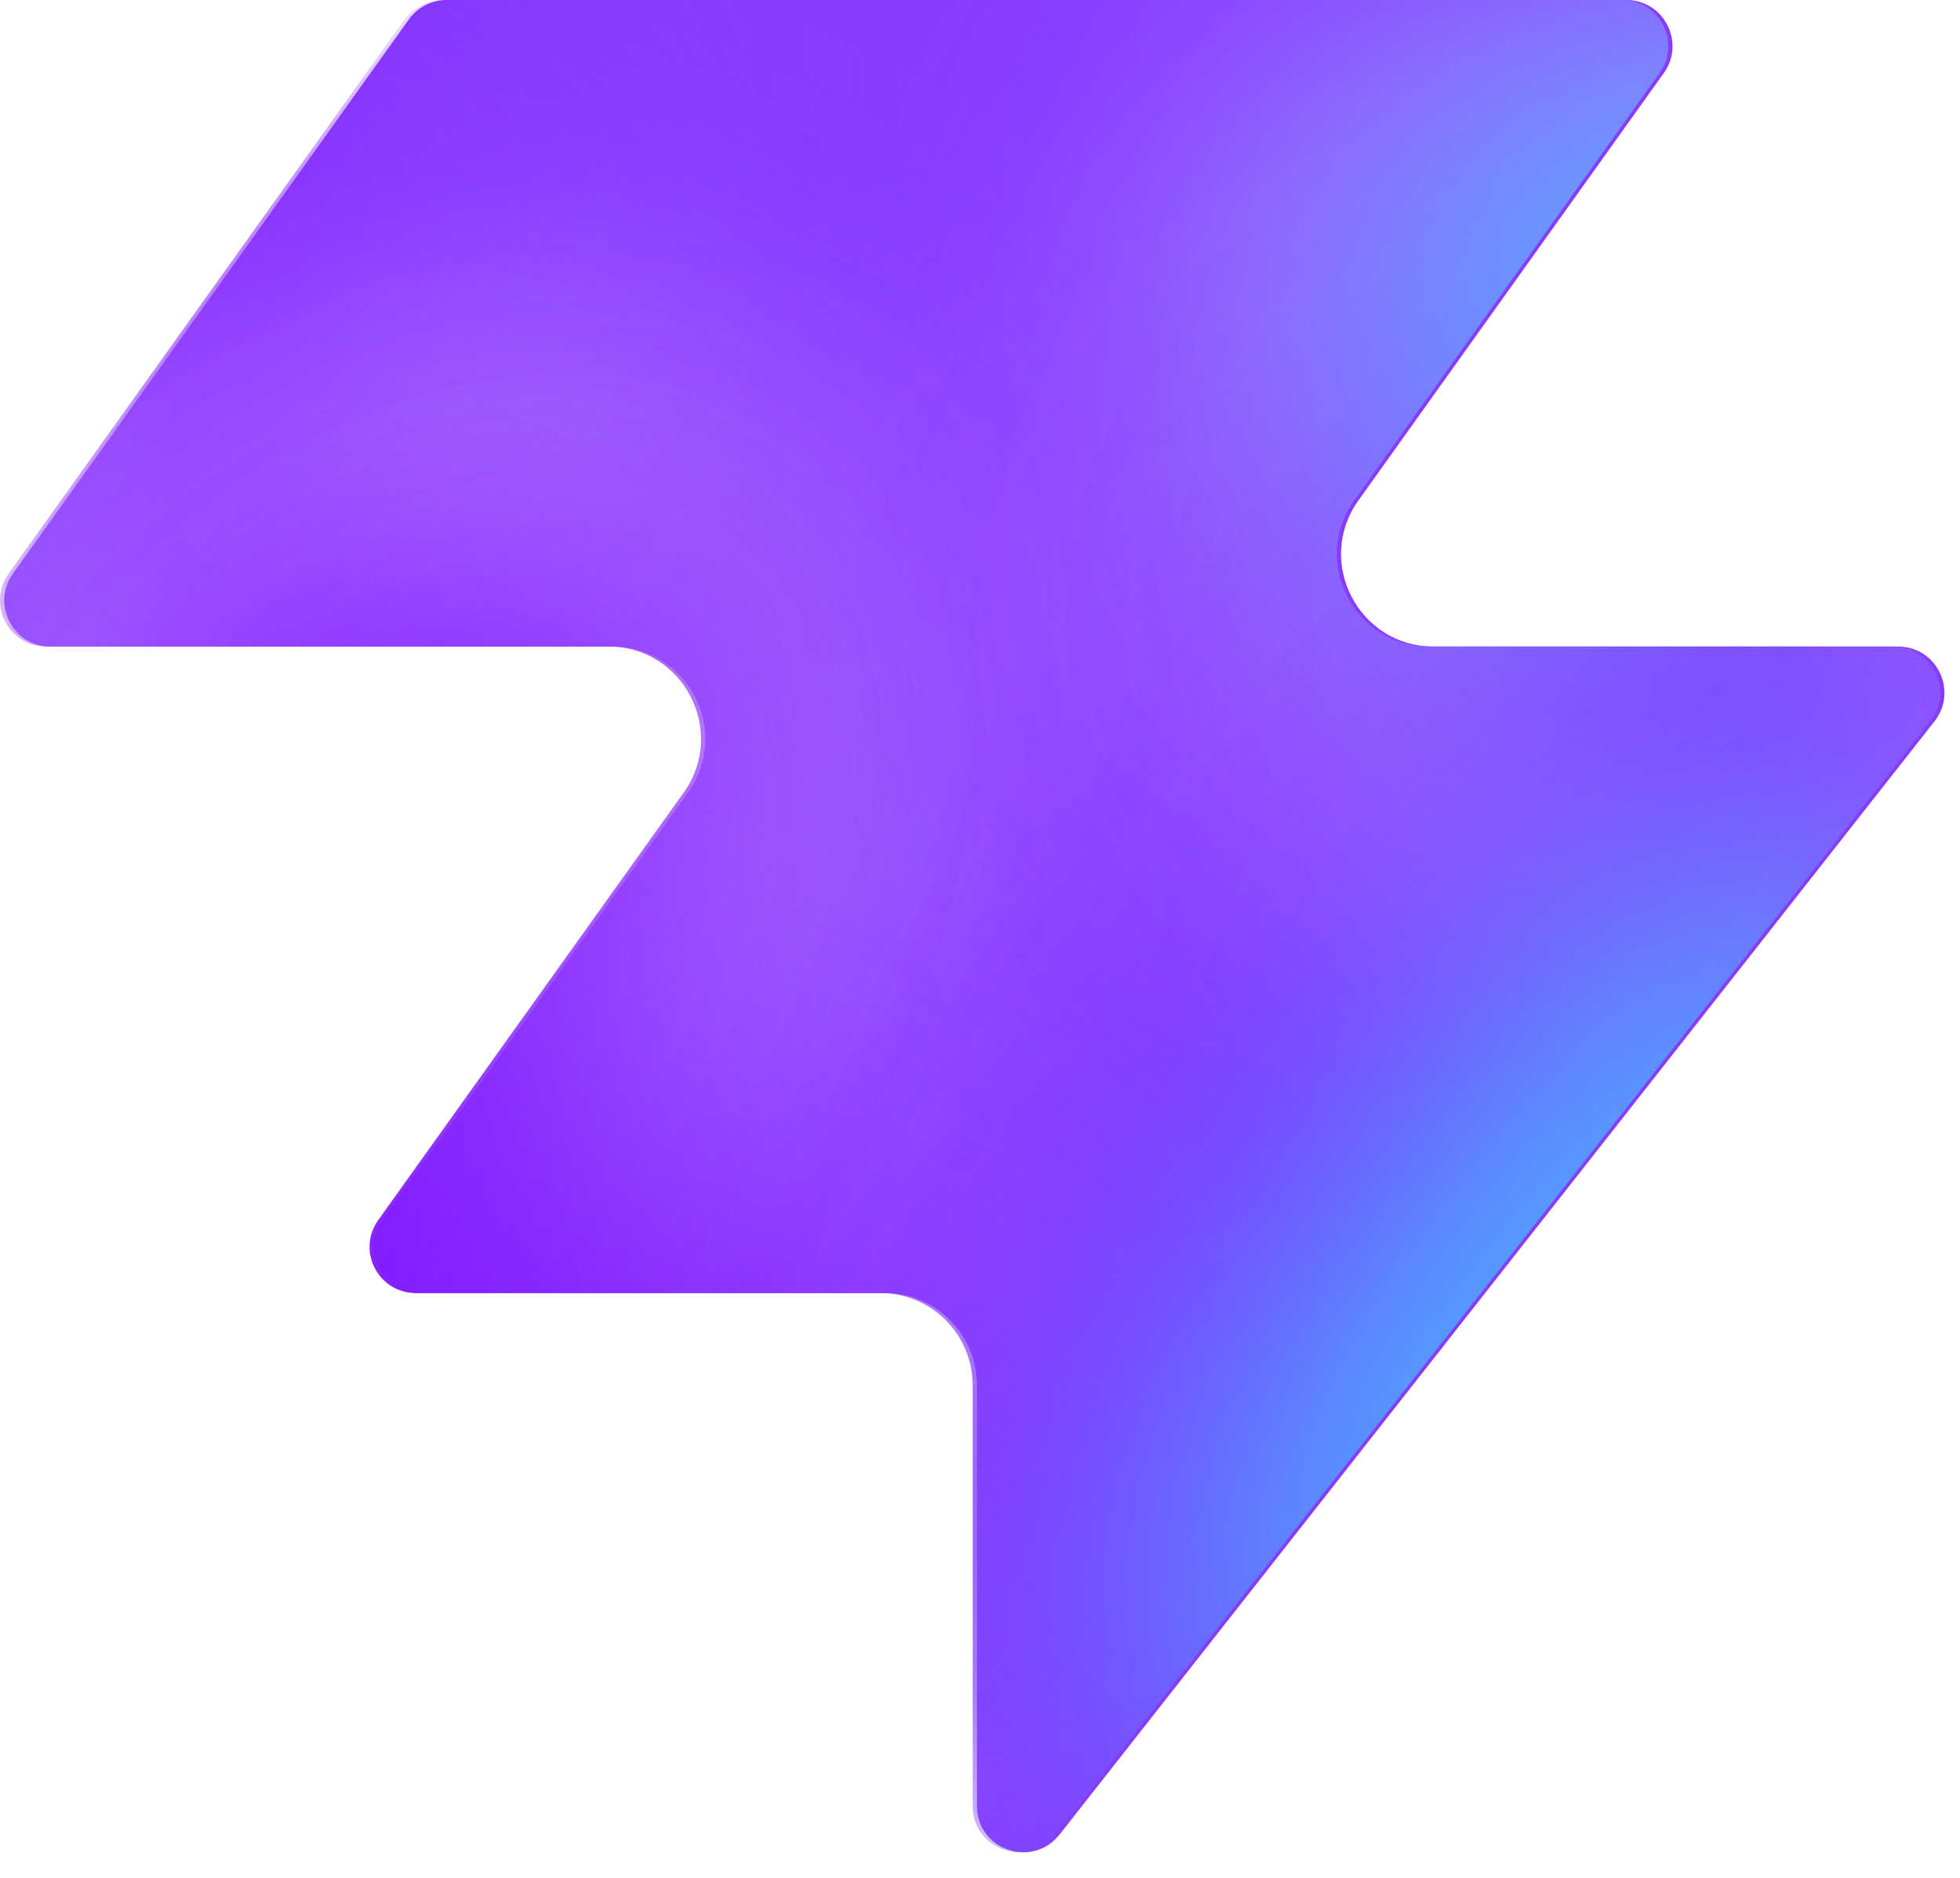
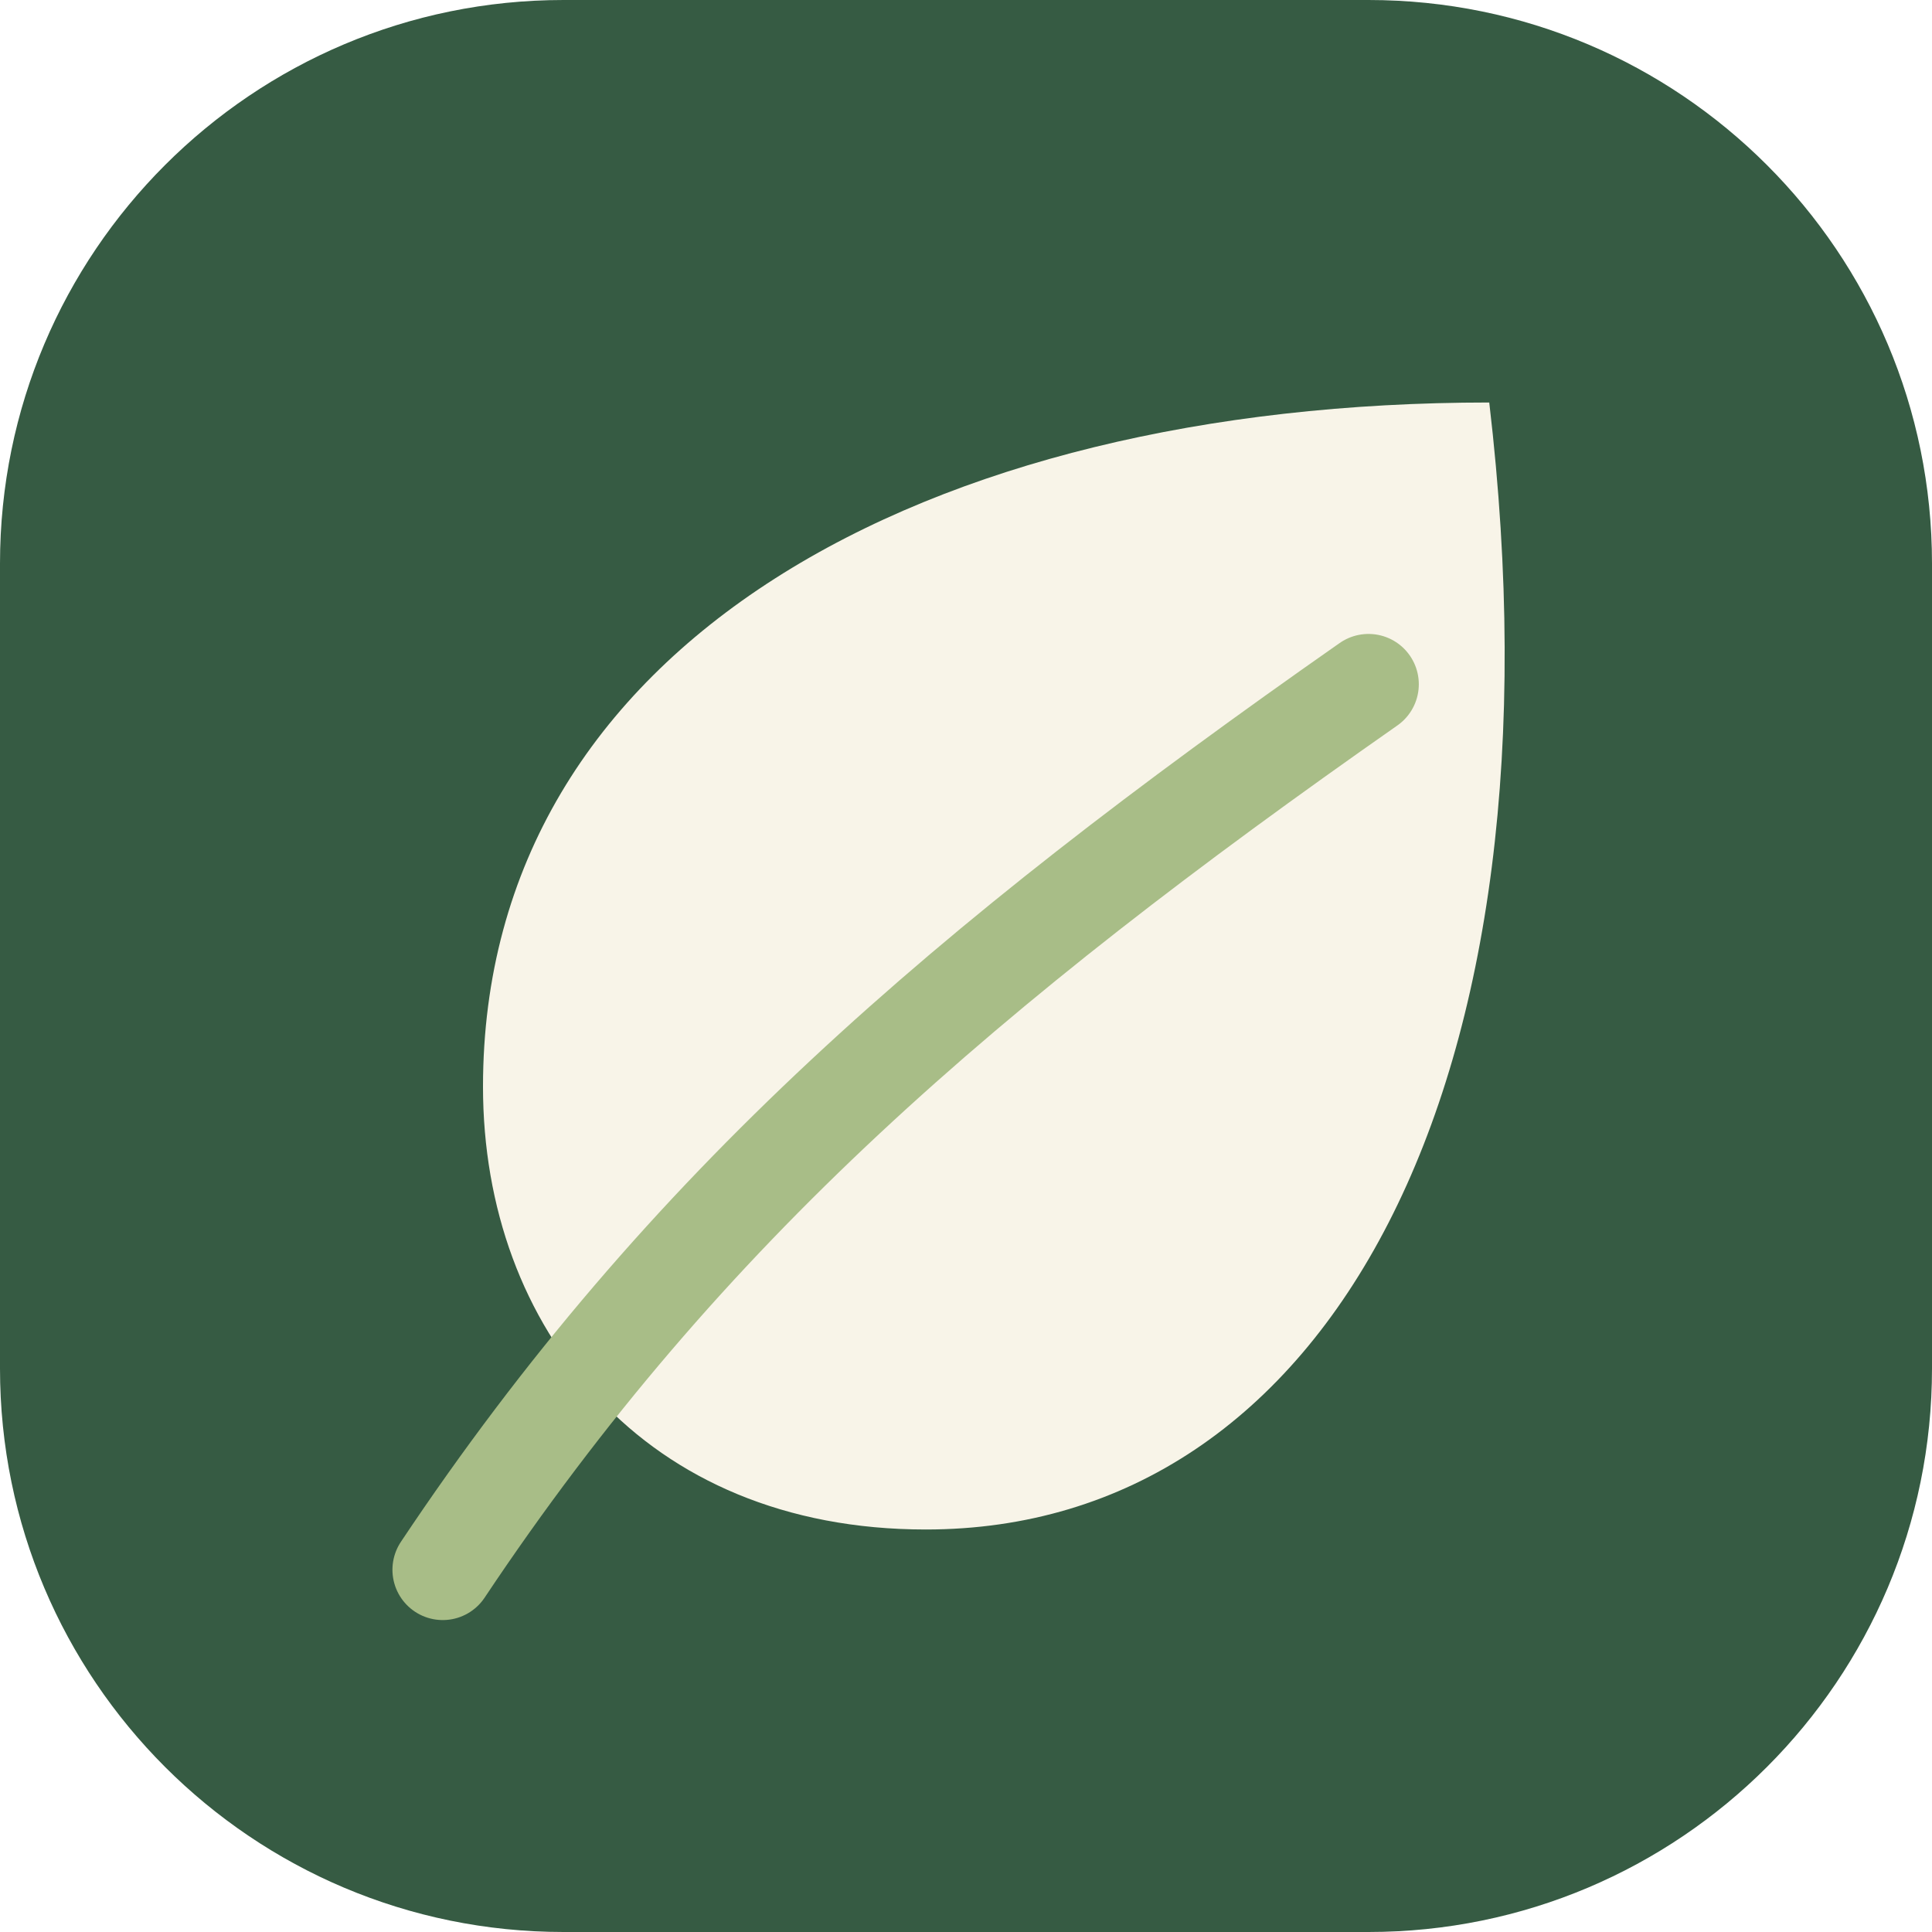
- <svg xmlns="http://www.w3.org/2000/svg" width="48" height="46" fill="none" viewBox="0 0 48 46">
-   <path fill="#863bff" d="M25.946 44.938c-.664.845-2.021.375-2.021-.698V33.937a2.26 2.26 0 0 0-2.262-2.262H10.287c-.92 0-1.456-1.04-.92-1.788l7.48-10.471c1.07-1.497 0-3.578-1.842-3.578H1.237c-.92 0-1.456-1.04-.92-1.788L10.013.474c.214-.297.556-.474.92-.474h28.894c.92 0 1.456 1.04.92 1.788l-7.48 10.471c-1.07 1.498 0 3.579 1.842 3.579h11.377c.943 0 1.473 1.088.89 1.83L25.947 44.94z" style="fill:#863bff;fill:color(display-p3 .525 .23 1);fill-opacity:1" />
-   <mask id="a" width="48" height="46" x="0" y="0" maskUnits="userSpaceOnUse" style="mask-type:alpha">
-     <path fill="#000" d="M25.842 44.938c-.664.844-2.021.375-2.021-.698V33.937a2.26 2.26 0 0 0-2.262-2.262H10.183c-.92 0-1.456-1.04-.92-1.788l7.48-10.471c1.07-1.498 0-3.579-1.842-3.579H1.133c-.92 0-1.456-1.04-.92-1.787L9.91.473c.214-.297.556-.474.92-.474h28.894c.92 0 1.456 1.04.92 1.788l-7.48 10.471c-1.07 1.498 0 3.578 1.842 3.578h11.377c.943 0 1.473 1.088.89 1.832L25.843 44.94z" style="fill:#000;fill-opacity:1" />
-   </mask>
-   <g mask="url(#a)">
-     <g filter="url(#b)">
-       <ellipse cx="5.508" cy="14.704" fill="#ede6ff" rx="5.508" ry="14.704" style="fill:#ede6ff;fill:color(display-p3 .927 .903 1);fill-opacity:1" transform="matrix(.00324 1 1 -.00324 -4.47 31.516)" />
-     </g>
-     <g filter="url(#c)">
-       <ellipse cx="10.399" cy="29.851" fill="#ede6ff" rx="10.399" ry="29.851" style="fill:#ede6ff;fill:color(display-p3 .927 .903 1);fill-opacity:1" transform="matrix(.00324 1 1 -.00324 -39.328 7.883)" />
-     </g>
-     <g filter="url(#d)">
-       <ellipse cx="5.508" cy="30.487" fill="#7e14ff" rx="5.508" ry="30.487" style="fill:#7e14ff;fill:color(display-p3 .492 .077 1);fill-opacity:1" transform="rotate(89.814 -25.913 -14.639)scale(1 -1)" />
-     </g>
-     <g filter="url(#e)">
-       <ellipse cx="5.508" cy="30.599" fill="#7e14ff" rx="5.508" ry="30.599" style="fill:#7e14ff;fill:color(display-p3 .492 .077 1);fill-opacity:1" transform="rotate(89.814 -32.644 -3.334)scale(1 -1)" />
-     </g>
-     <g filter="url(#f)">
-       <ellipse cx="5.508" cy="30.599" fill="#7e14ff" rx="5.508" ry="30.599" style="fill:#7e14ff;fill:color(display-p3 .492 .077 1);fill-opacity:1" transform="matrix(.00324 1 1 -.00324 -34.34 30.47)" />
-     </g>
-     <g filter="url(#g)">
-       <ellipse cx="14.072" cy="22.078" fill="#ede6ff" rx="14.072" ry="22.078" style="fill:#ede6ff;fill:color(display-p3 .927 .903 1);fill-opacity:1" transform="rotate(93.35 24.506 48.493)scale(-1 1)" />
-     </g>
-     <g filter="url(#h)">
-       <ellipse cx="3.47" cy="21.501" fill="#7e14ff" rx="3.47" ry="21.501" style="fill:#7e14ff;fill:color(display-p3 .492 .077 1);fill-opacity:1" transform="rotate(89.009 28.708 47.59)scale(-1 1)" />
-     </g>
-     <g filter="url(#i)">
-       <ellipse cx="3.47" cy="21.501" fill="#7e14ff" rx="3.47" ry="21.501" style="fill:#7e14ff;fill:color(display-p3 .492 .077 1);fill-opacity:1" transform="rotate(89.009 28.708 47.59)scale(-1 1)" />
-     </g>
-     <g filter="url(#j)">
-       <ellipse cx=".387" cy="8.972" fill="#7e14ff" rx="4.407" ry="29.108" style="fill:#7e14ff;fill:color(display-p3 .492 .077 1);fill-opacity:1" transform="rotate(39.51 .387 8.972)" />
-     </g>
-     <g filter="url(#k)">
-       <ellipse cx="47.523" cy="-6.092" fill="#7e14ff" rx="4.407" ry="29.108" style="fill:#7e14ff;fill:color(display-p3 .492 .077 1);fill-opacity:1" transform="rotate(37.892 47.523 -6.092)" />
-     </g>
-     <g filter="url(#l)">
-       <ellipse cx="41.412" cy="6.333" fill="#47bfff" rx="5.971" ry="9.665" style="fill:#47bfff;fill:color(display-p3 .28 .748 1);fill-opacity:1" transform="rotate(37.892 41.412 6.333)" />
-     </g>
-     <g filter="url(#m)">
-       <ellipse cx="-1.879" cy="38.332" fill="#7e14ff" rx="4.407" ry="29.108" style="fill:#7e14ff;fill:color(display-p3 .492 .077 1);fill-opacity:1" transform="rotate(37.892 -1.88 38.332)" />
-     </g>
-     <g filter="url(#n)">
-       <ellipse cx="-1.879" cy="38.332" fill="#7e14ff" rx="4.407" ry="29.108" style="fill:#7e14ff;fill:color(display-p3 .492 .077 1);fill-opacity:1" transform="rotate(37.892 -1.88 38.332)" />
-     </g>
-     <g filter="url(#o)">
-       <ellipse cx="35.651" cy="29.907" fill="#7e14ff" rx="4.407" ry="29.108" style="fill:#7e14ff;fill:color(display-p3 .492 .077 1);fill-opacity:1" transform="rotate(37.892 35.651 29.907)" />
-     </g>
-     <g filter="url(#p)">
-       <ellipse cx="38.418" cy="32.4" fill="#47bfff" rx="5.971" ry="15.297" style="fill:#47bfff;fill:color(display-p3 .28 .748 1);fill-opacity:1" transform="rotate(37.892 38.418 32.4)" />
-     </g>
-   </g>
-   <defs>
-     <filter id="b" width="60.045" height="41.654" x="-19.77" y="16.149" color-interpolation-filters="sRGB" filterUnits="userSpaceOnUse">
-       <feFlood flood-opacity="0" result="BackgroundImageFix" />
-       <feBlend in="SourceGraphic" in2="BackgroundImageFix" result="shape" />
-       <feGaussianBlur result="effect1_foregroundBlur_2002_17158" stdDeviation="7.659" />
-     </filter>
-     <filter id="c" width="90.34" height="51.437" x="-54.613" y="-7.533" color-interpolation-filters="sRGB" filterUnits="userSpaceOnUse">
-       <feFlood flood-opacity="0" result="BackgroundImageFix" />
-       <feBlend in="SourceGraphic" in2="BackgroundImageFix" result="shape" />
-       <feGaussianBlur result="effect1_foregroundBlur_2002_17158" stdDeviation="7.659" />
-     </filter>
-     <filter id="d" width="79.355" height="29.4" x="-49.64" y="2.03" color-interpolation-filters="sRGB" filterUnits="userSpaceOnUse">
-       <feFlood flood-opacity="0" result="BackgroundImageFix" />
-       <feBlend in="SourceGraphic" in2="BackgroundImageFix" result="shape" />
-       <feGaussianBlur result="effect1_foregroundBlur_2002_17158" stdDeviation="4.596" />
-     </filter>
-     <filter id="e" width="79.579" height="29.4" x="-45.045" y="20.029" color-interpolation-filters="sRGB" filterUnits="userSpaceOnUse">
-       <feFlood flood-opacity="0" result="BackgroundImageFix" />
-       <feBlend in="SourceGraphic" in2="BackgroundImageFix" result="shape" />
-       <feGaussianBlur result="effect1_foregroundBlur_2002_17158" stdDeviation="4.596" />
-     </filter>
-     <filter id="f" width="79.579" height="29.4" x="-43.513" y="21.178" color-interpolation-filters="sRGB" filterUnits="userSpaceOnUse">
-       <feFlood flood-opacity="0" result="BackgroundImageFix" />
-       <feBlend in="SourceGraphic" in2="BackgroundImageFix" result="shape" />
-       <feGaussianBlur result="effect1_foregroundBlur_2002_17158" stdDeviation="4.596" />
-     </filter>
-     <filter id="g" width="74.749" height="58.852" x="15.756" y="-17.901" color-interpolation-filters="sRGB" filterUnits="userSpaceOnUse">
-       <feFlood flood-opacity="0" result="BackgroundImageFix" />
-       <feBlend in="SourceGraphic" in2="BackgroundImageFix" result="shape" />
-       <feGaussianBlur result="effect1_foregroundBlur_2002_17158" stdDeviation="7.659" />
-     </filter>
-     <filter id="h" width="61.377" height="25.362" x="23.548" y="2.284" color-interpolation-filters="sRGB" filterUnits="userSpaceOnUse">
-       <feFlood flood-opacity="0" result="BackgroundImageFix" />
-       <feBlend in="SourceGraphic" in2="BackgroundImageFix" result="shape" />
-       <feGaussianBlur result="effect1_foregroundBlur_2002_17158" stdDeviation="4.596" />
-     </filter>
-     <filter id="i" width="61.377" height="25.362" x="23.548" y="2.284" color-interpolation-filters="sRGB" filterUnits="userSpaceOnUse">
-       <feFlood flood-opacity="0" result="BackgroundImageFix" />
-       <feBlend in="SourceGraphic" in2="BackgroundImageFix" result="shape" />
-       <feGaussianBlur result="effect1_foregroundBlur_2002_17158" stdDeviation="4.596" />
-     </filter>
-     <filter id="j" width="56.045" height="63.649" x="-27.636" y="-22.853" color-interpolation-filters="sRGB" filterUnits="userSpaceOnUse">
-       <feFlood flood-opacity="0" result="BackgroundImageFix" />
-       <feBlend in="SourceGraphic" in2="BackgroundImageFix" result="shape" />
-       <feGaussianBlur result="effect1_foregroundBlur_2002_17158" stdDeviation="4.596" />
-     </filter>
-     <filter id="k" width="54.814" height="64.646" x="20.116" y="-38.415" color-interpolation-filters="sRGB" filterUnits="userSpaceOnUse">
-       <feFlood flood-opacity="0" result="BackgroundImageFix" />
-       <feBlend in="SourceGraphic" in2="BackgroundImageFix" result="shape" />
-       <feGaussianBlur result="effect1_foregroundBlur_2002_17158" stdDeviation="4.596" />
-     </filter>
-     <filter id="l" width="33.541" height="35.313" x="24.641" y="-11.323" color-interpolation-filters="sRGB" filterUnits="userSpaceOnUse">
-       <feFlood flood-opacity="0" result="BackgroundImageFix" />
-       <feBlend in="SourceGraphic" in2="BackgroundImageFix" result="shape" />
-       <feGaussianBlur result="effect1_foregroundBlur_2002_17158" stdDeviation="4.596" />
-     </filter>
-     <filter id="m" width="54.814" height="64.646" x="-29.286" y="6.009" color-interpolation-filters="sRGB" filterUnits="userSpaceOnUse">
-       <feFlood flood-opacity="0" result="BackgroundImageFix" />
-       <feBlend in="SourceGraphic" in2="BackgroundImageFix" result="shape" />
-       <feGaussianBlur result="effect1_foregroundBlur_2002_17158" stdDeviation="4.596" />
-     </filter>
-     <filter id="n" width="54.814" height="64.646" x="-29.286" y="6.009" color-interpolation-filters="sRGB" filterUnits="userSpaceOnUse">
-       <feFlood flood-opacity="0" result="BackgroundImageFix" />
-       <feBlend in="SourceGraphic" in2="BackgroundImageFix" result="shape" />
-       <feGaussianBlur result="effect1_foregroundBlur_2002_17158" stdDeviation="4.596" />
-     </filter>
-     <filter id="o" width="54.814" height="64.646" x="8.244" y="-2.416" color-interpolation-filters="sRGB" filterUnits="userSpaceOnUse">
-       <feFlood flood-opacity="0" result="BackgroundImageFix" />
-       <feBlend in="SourceGraphic" in2="BackgroundImageFix" result="shape" />
-       <feGaussianBlur result="effect1_foregroundBlur_2002_17158" stdDeviation="4.596" />
-     </filter>
-     <filter id="p" width="39.409" height="43.623" x="18.713" y="10.588" color-interpolation-filters="sRGB" filterUnits="userSpaceOnUse">
-       <feFlood flood-opacity="0" result="BackgroundImageFix" />
-       <feBlend in="SourceGraphic" in2="BackgroundImageFix" result="shape" />
-       <feGaussianBlur result="effect1_foregroundBlur_2002_17158" stdDeviation="4.596" />
-     </filter>
-   </defs>
+ <svg xmlns="http://www.w3.org/2000/svg" viewBox="0 0 48 48">
+   <rect width="48" height="48" rx="14" fill="#365b43" />
+   <path d="M37 10C23 10 12 16 12 27c0 6 4 11 11 11 10 0 16-11 14-28Z" fill="#f8f4e8" />
+   <path d="M11 39c6-9 13-15 23-22" fill="none" stroke="#a8bd87" stroke-linecap="round" stroke-width="2.5" />
</svg>
